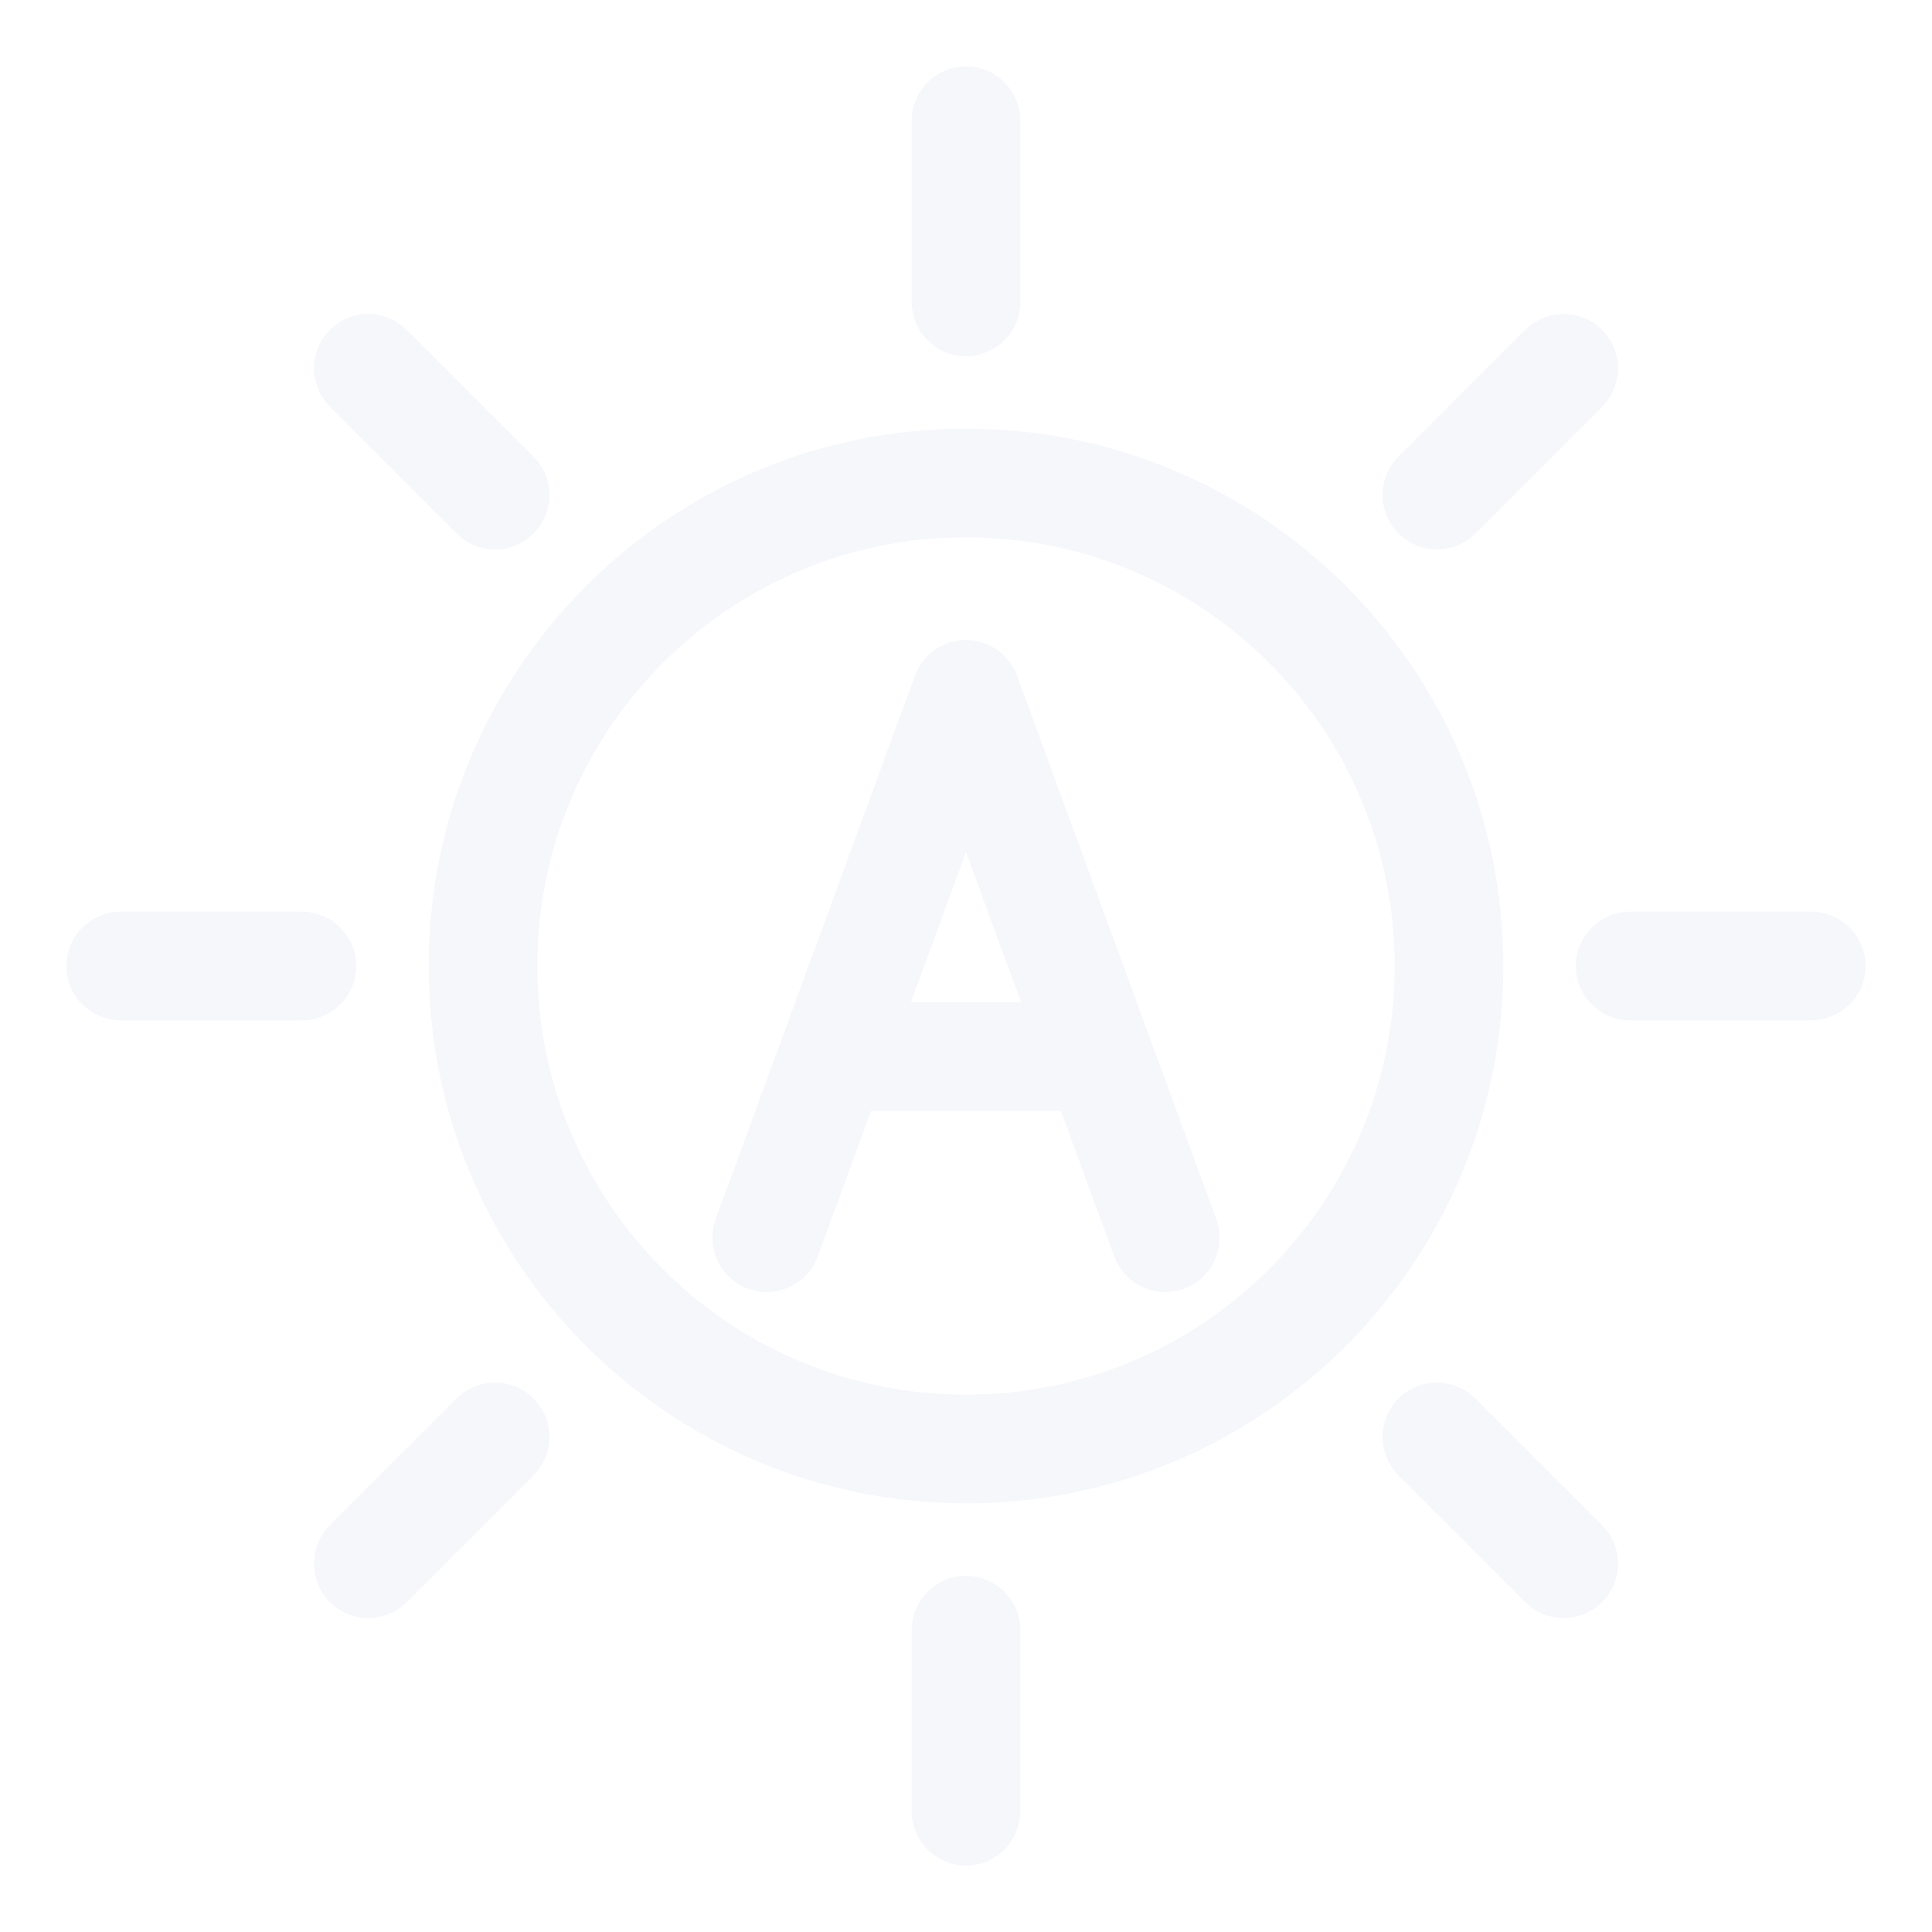
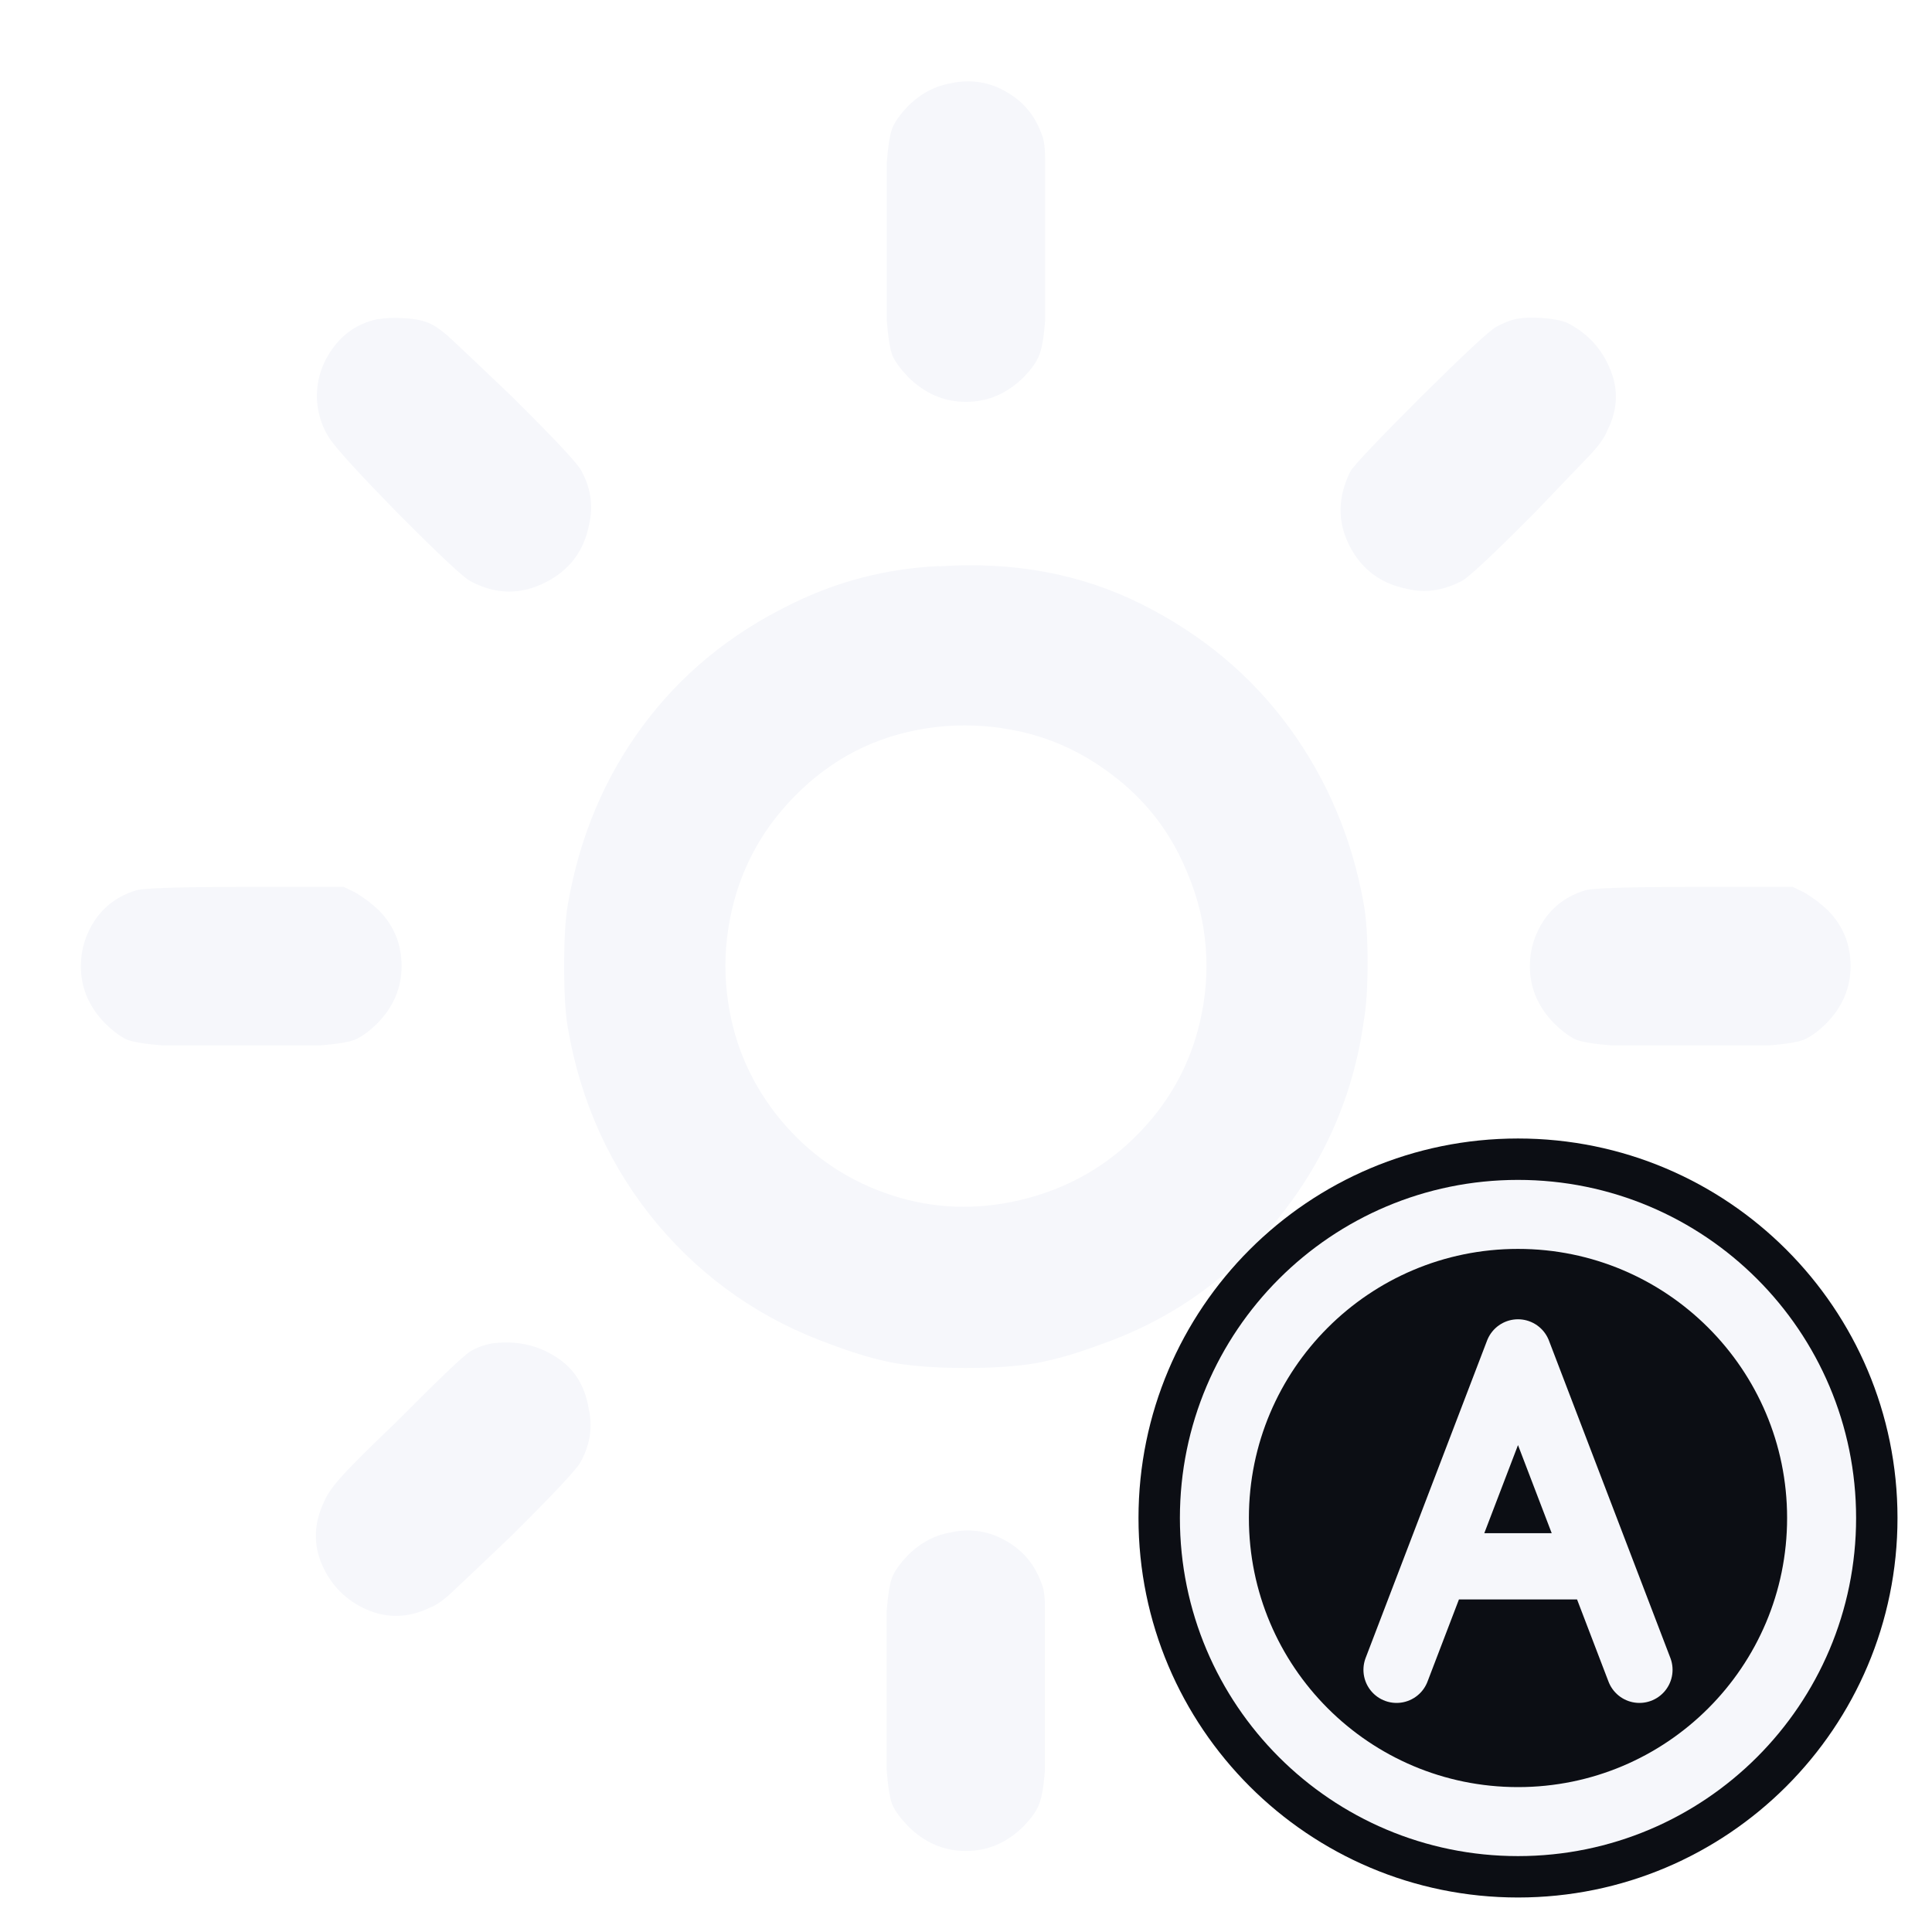
- <svg xmlns="http://www.w3.org/2000/svg" width="32" height="32" viewBox="0 0 32 32">
-   <circle cx="16" cy="16" r="8" fill="none" stroke="#f6f7fb" stroke-width="1.8" />
-   <path d="M16 2v3M16 27v3M2 16h3M27 16h3M6.1 6.1l2.1 2.1M23.8 23.8l2.1 2.1M6.1 25.9l2.1-2.1M23.8 8.2l2.1-2.1" fill="none" stroke="#f6f7fb" stroke-width="1.8" stroke-linecap="round" />
-   <path d="M12.7 20.5 16 11.5l3.3 9M13.8 17.5h4.4" fill="none" stroke="#f6f7fb" stroke-width="1.8" stroke-linecap="round" stroke-linejoin="round" />
+ <svg xmlns="http://www.w3.org/2000/svg" width="32" height="32" viewBox="0 0 14 14" preserveAspectRatio="xMidYMid meet">
+   <path d="M6.901 0.602q-0.181 0.027-0.321 0.167-0.082 0.085-0.113 0.157-0.027 0.068-0.041 0.25 0 0.126 0 0.574 0 0.448 0 0.574 0.014 0.181 0.041 0.253 0.031 0.068 0.113 0.154 0.181 0.181 0.42 0.181 0.239 0 0.42-0.181 0.082-0.085 0.109-0.154 0.031-0.072 0.044-0.253 0-0.126 0-0.574l0-0.602q0-0.126-0.027-0.181-0.072-0.198-0.253-0.301-0.181-0.106-0.393-0.065z m-4.156 1.709q-0.212 0.041-0.338 0.219-0.123 0.174-0.109 0.383 0.014 0.154 0.096 0.273 0.085 0.12 0.479 0.523 0.475 0.479 0.543 0.506 0.267 0.14 0.533 0.007 0.267-0.133 0.321-0.427 0.044-0.195-0.055-0.379-0.027-0.068-0.506-0.543-0.308-0.294-0.414-0.393-0.103-0.099-0.174-0.133-0.068-0.034-0.188-0.041-0.12-0.007-0.188 0.007z m8.244 0q-0.068 0.014-0.147 0.058-0.075 0.041-0.547 0.509-0.468 0.468-0.509 0.537-0.14 0.28-0.007 0.54 0.133 0.26 0.427 0.314 0.181 0.044 0.379-0.055 0.068-0.027 0.543-0.506 0.294-0.308 0.393-0.41 0.099-0.106 0.126-0.178 0.113-0.222 0.021-0.444-0.092-0.226-0.314-0.338-0.072-0.027-0.185-0.034-0.109-0.007-0.181 0.007z m-4.184 1.791q-0.574 0.027-1.08 0.28-0.656 0.321-1.07 0.882-0.414 0.561-0.54 1.289-0.027 0.154-0.027 0.448 0 0.294 0.027 0.448 0.14 0.813 0.649 1.422 0.513 0.608 1.268 0.875 0.253 0.096 0.461 0.133 0.212 0.034 0.506 0.034 0.294 0 0.502-0.034 0.212-0.038 0.465-0.133 0.769-0.267 1.285-0.902 0.52-0.639 0.632-1.449 0.027-0.154 0.027-0.42 0-0.267-0.027-0.42-0.126-0.714-0.54-1.282-0.414-0.567-1.073-0.896-0.656-0.328-1.466-0.273z m0.461 1.176q0.407 0.058 0.749 0.304 0.342 0.243 0.526 0.605 0.14 0.28 0.181 0.547 0.041 0.267 0 0.533-0.085 0.547-0.465 0.94-0.376 0.39-0.923 0.502-0.475 0.096-0.923-0.065-0.448-0.161-0.755-0.53-0.308-0.373-0.379-0.848-0.041-0.267 0-0.533 0.085-0.561 0.482-0.964 0.4-0.407 0.96-0.492 0.267-0.041 0.547 0z m-6.286 1.176q-0.185 0.058-0.291 0.212-0.103 0.154-0.103 0.335 0 0.239 0.181 0.42 0.085 0.082 0.154 0.113 0.072 0.027 0.253 0.041 0.126 0 0.574 0 0.448 0 0.574 0 0.181-0.014 0.25-0.041 0.072-0.031 0.157-0.113 0.181-0.181 0.181-0.42 0-0.239-0.167-0.407-0.072-0.068-0.167-0.126l-0.085-0.041-0.728 0q-0.728 0-0.783 0.027z m10.5 0q-0.185 0.058-0.291 0.212-0.103 0.154-0.103 0.335 0 0.239 0.181 0.42 0.085 0.082 0.154 0.113 0.072 0.027 0.253 0.041 0.126 0 0.574 0 0.448 0 0.574 0 0.181-0.014 0.25-0.041 0.072-0.031 0.157-0.113 0.181-0.181 0.181-0.42 0-0.239-0.167-0.407-0.072-0.068-0.167-0.126l-0.085-0.041-0.728 0q-0.728 0-0.783 0.027z m-7.896 3.278q-0.099 0.014-0.178 0.062-0.075 0.048-0.537 0.513-0.308 0.294-0.4 0.4-0.092 0.103-0.12 0.174-0.113 0.236-0.014 0.461 0.099 0.222 0.321 0.321 0.226 0.099 0.461-0.014 0.072-0.027 0.174-0.126 0.106-0.099 0.414-0.393 0.479-0.475 0.506-0.543 0.099-0.185 0.055-0.379-0.041-0.253-0.239-0.376-0.195-0.126-0.444-0.099z m6.621 0q-0.28 0.041-0.42 0.308-0.14 0.267 0 0.547 0.027 0.068 0.506 0.543 0.308 0.294 0.41 0.393 0.106 0.099 0.178 0.126 0.236 0.113 0.458 0.014 0.226-0.099 0.325-0.321 0.099-0.226-0.014-0.461-0.027-0.072-0.12-0.167-0.092-0.099-0.355-0.366-0.42-0.42-0.52-0.506-0.195-0.137-0.448-0.109z m-3.305 1.371q-0.181 0.027-0.321 0.167-0.082 0.085-0.113 0.157-0.027 0.068-0.041 0.25 0 0.126 0 0.574 0 0.448 0 0.574 0.014 0.181 0.041 0.253 0.031 0.068 0.113 0.154 0.181 0.181 0.42 0.181 0.239 0 0.42-0.181 0.082-0.085 0.109-0.154 0.031-0.072 0.044-0.253 0-0.126 0-0.574l0-0.602q0-0.126-0.027-0.181-0.072-0.198-0.253-0.301-0.181-0.106-0.393-0.065z" fill="#f6f7fb" />
+   <circle cx="11" cy="11" r="2.75" fill="#0c0e14" />
+   <circle cx="11" cy="11" r="2.2" fill="#0c0e14" stroke="#f6f7fb" stroke-width="0.5" />
+   <path d="M10.12 12.1 11 9.8l.88 2.3M10.42 11.35h1.16" fill="none" stroke="#f6f7fb" stroke-width="0.48" stroke-linecap="round" stroke-linejoin="round" />
</svg>
